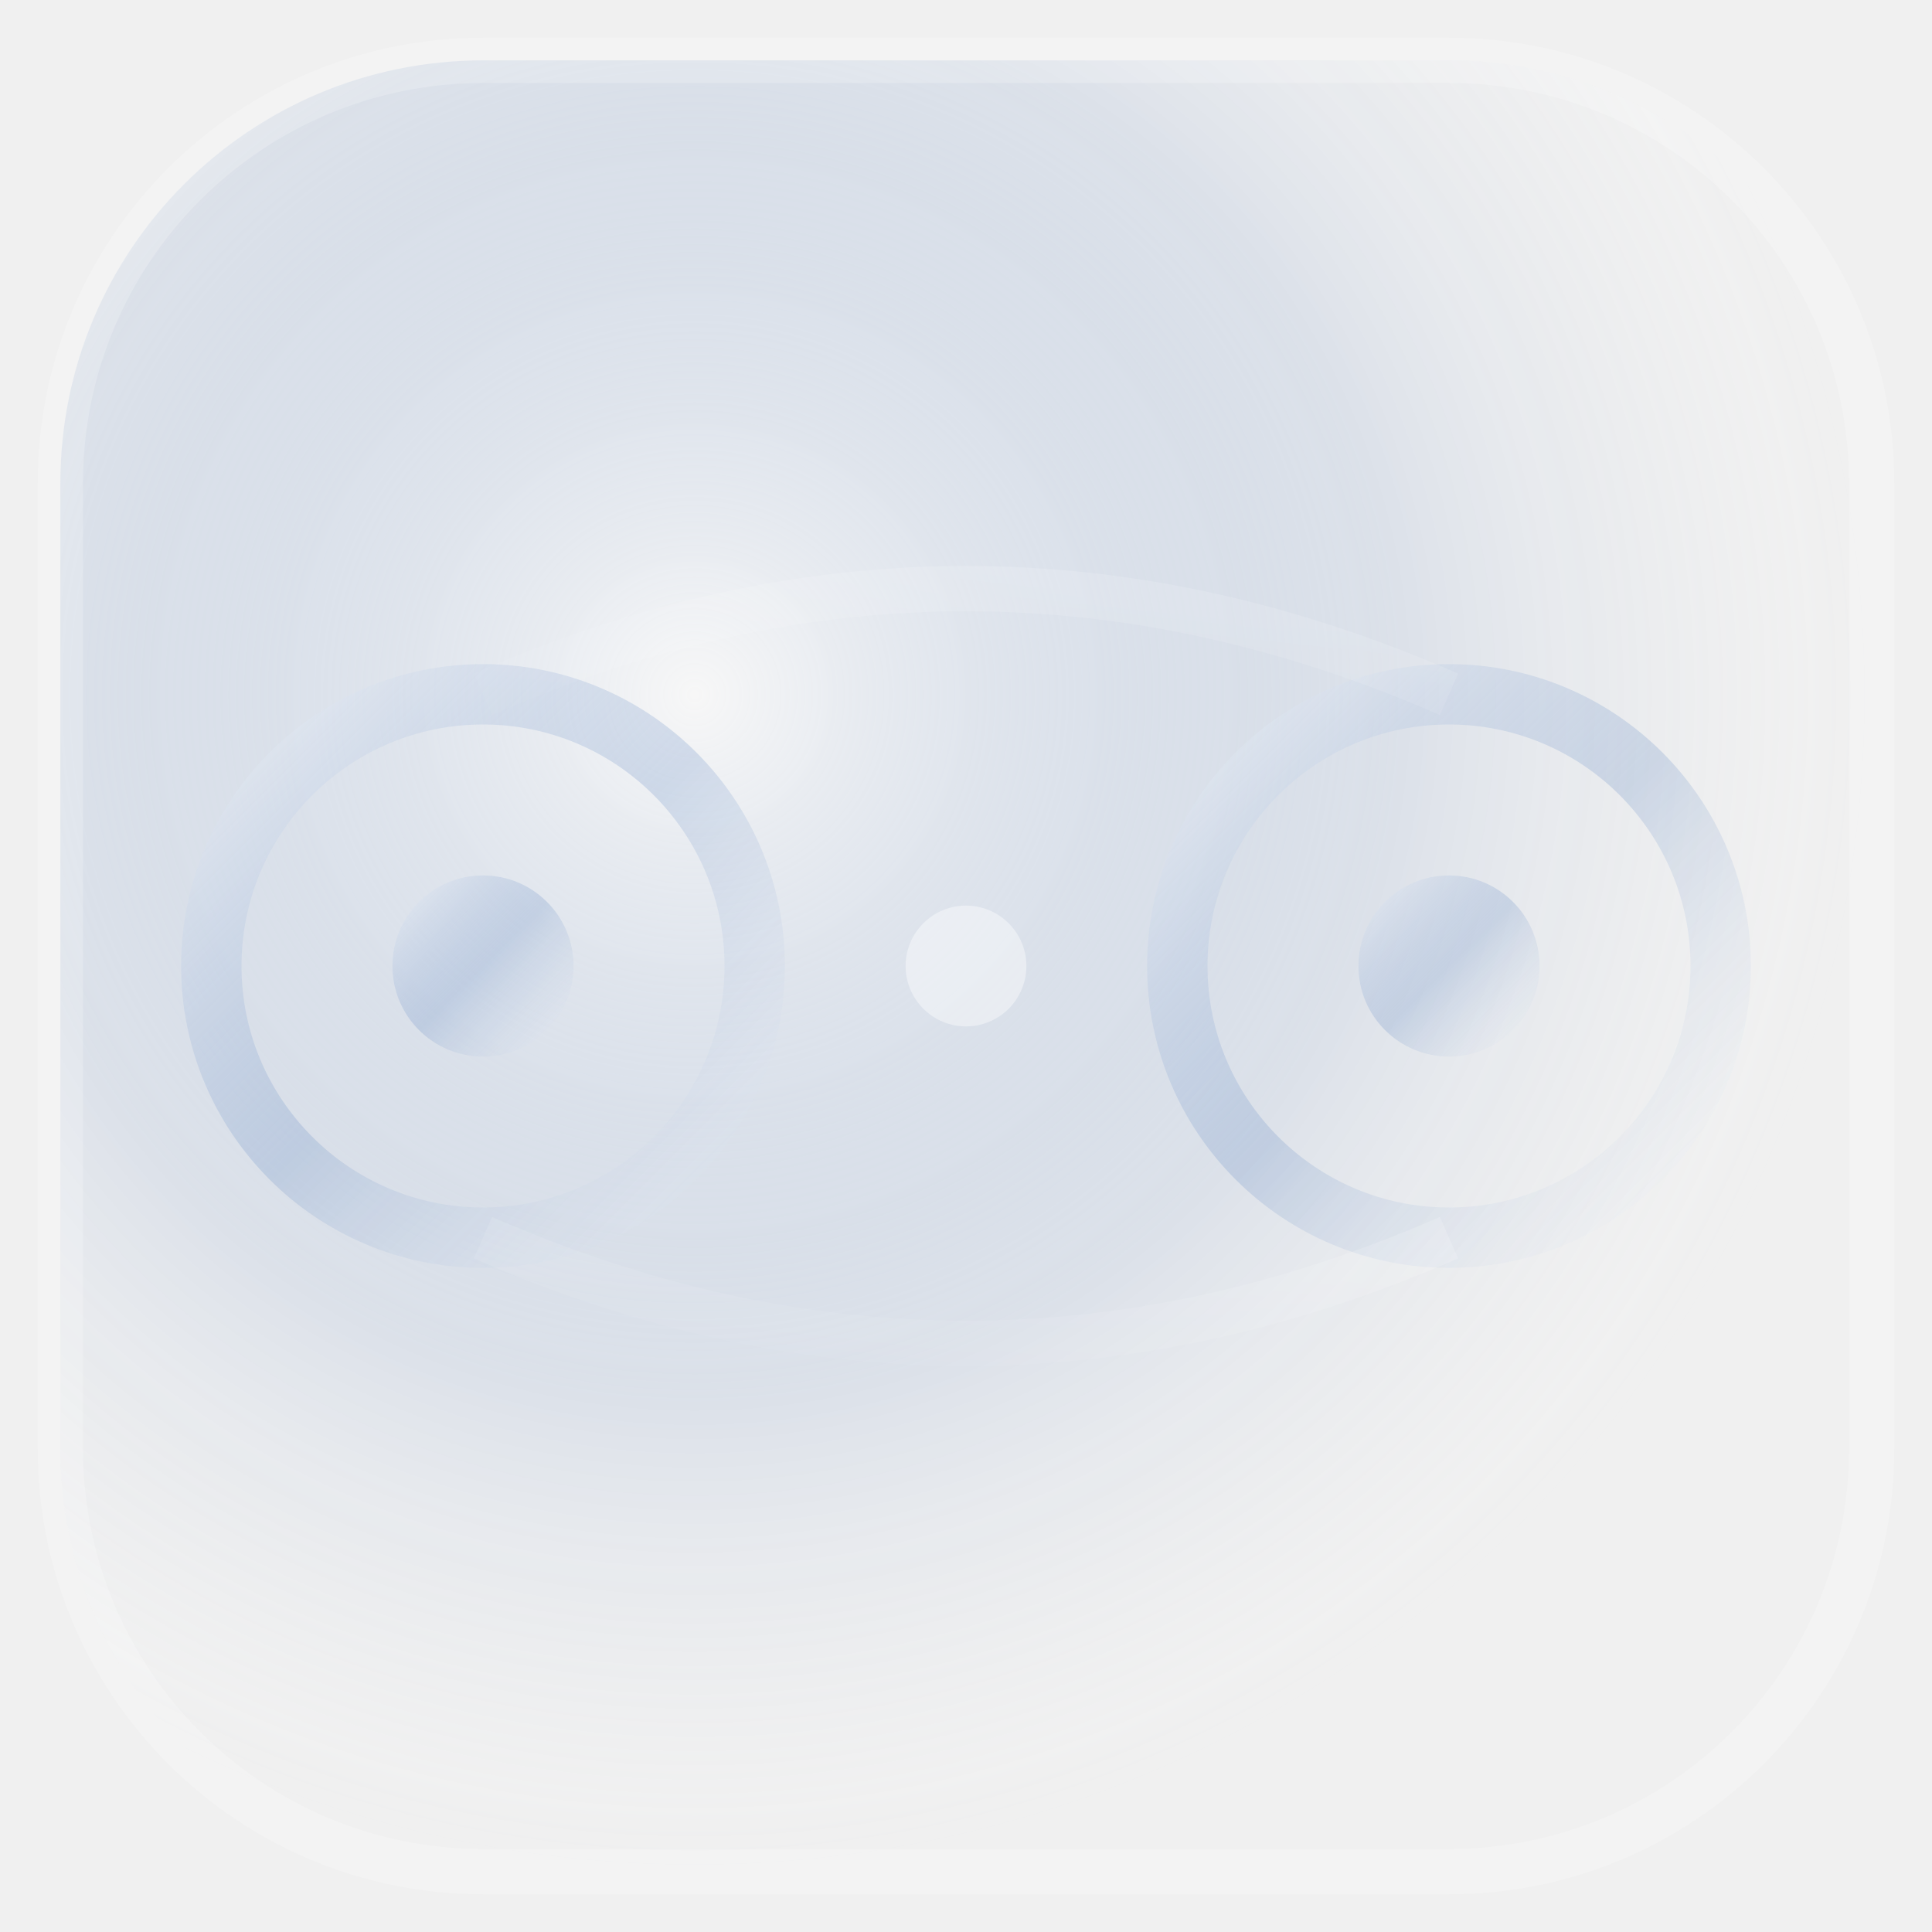
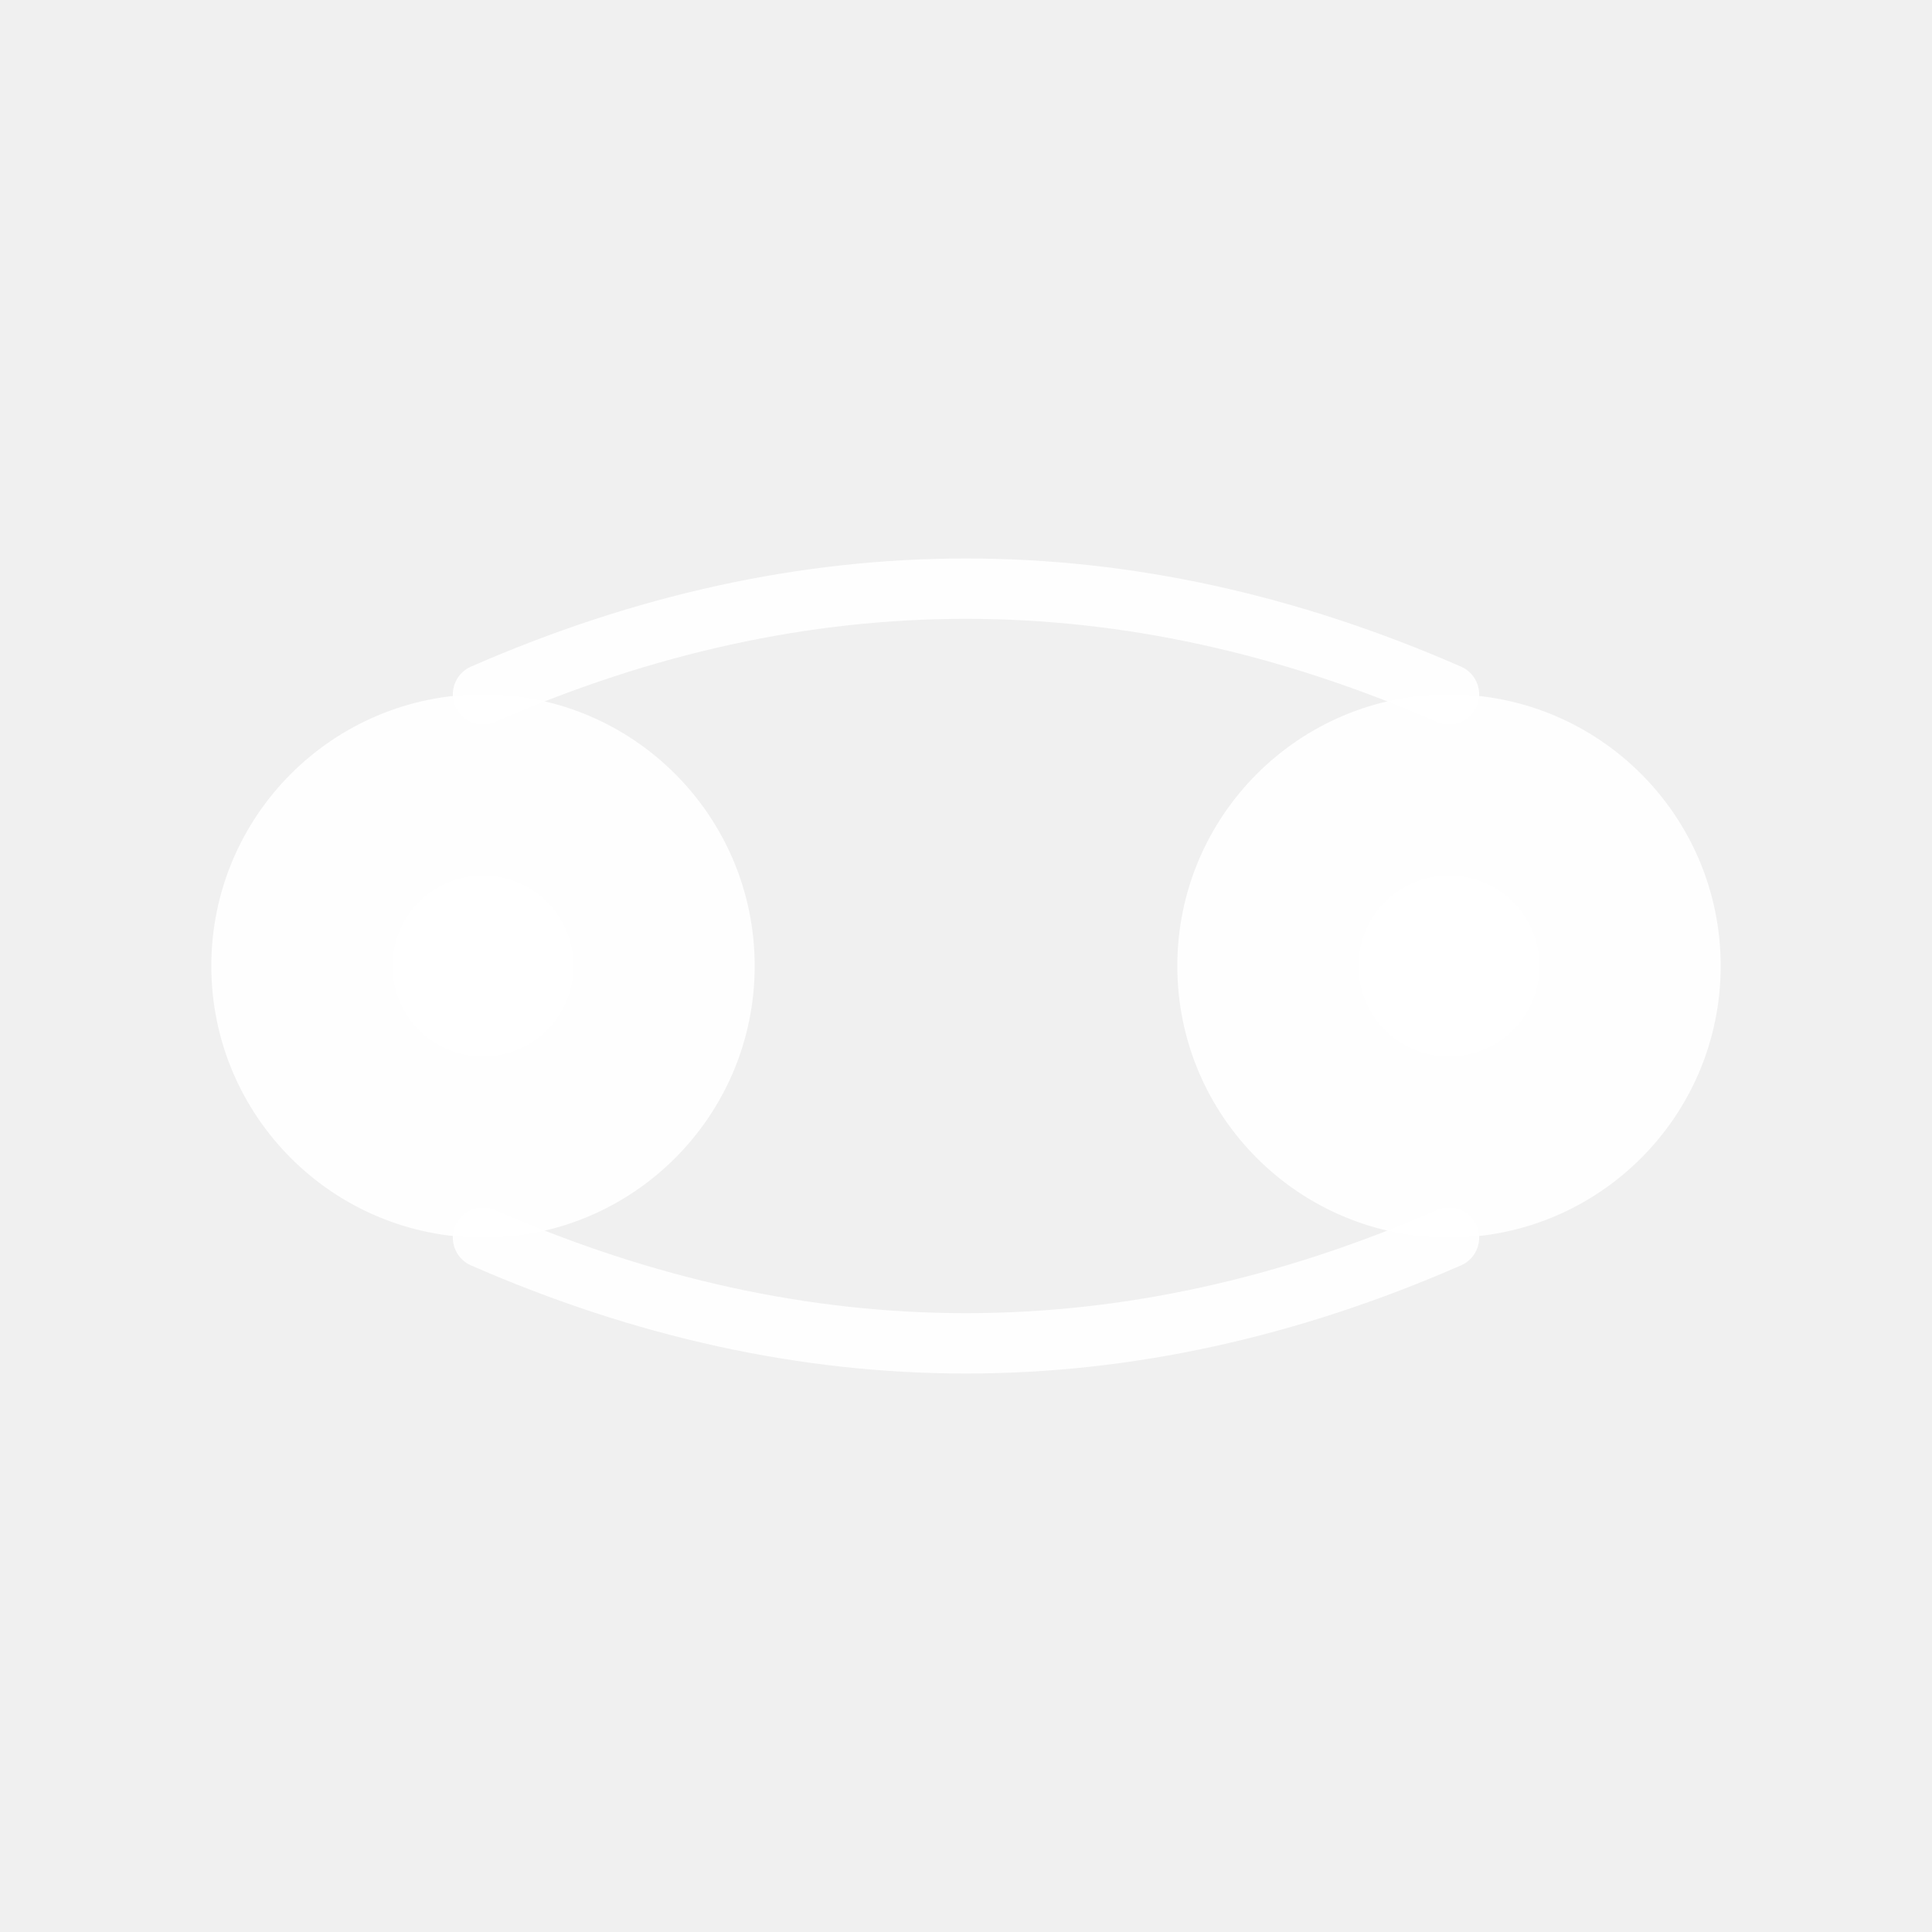
<svg xmlns="http://www.w3.org/2000/svg" viewBox="0 0 64 64">
-   <defs>
-     <linearGradient id="g1" x1="0%" y1="0%" x2="100%" y2="100%">
-       <stop offset="0%" stop-color="rgba(255,255,255,0.45)" />
-       <stop offset="50%" stop-color="rgba(107,143,197,0.25)" />
-       <stop offset="100%" stop-color="rgba(255,255,255,0.08)" />
-     </linearGradient>
-     <linearGradient id="g2" x1="0%" y1="100%" x2="100%" y2="0%">
-       <stop offset="0%" stop-color="rgba(255,255,255,0.05)" />
-       <stop offset="100%" stop-color="rgba(255,255,255,0.40)" />
-     </linearGradient>
-     <radialGradient id="gr" cx="35%" cy="35%" r="65%">
-       <stop offset="0%" stop-color="rgba(255,255,255,0.50)" />
-       <stop offset="60%" stop-color="rgba(107,143,197,0.15)" />
-       <stop offset="100%" stop-color="rgba(255,255,255,0.02)" />
-     </radialGradient>
-   </defs>
-   <filter id="sh">
-     <feDropShadow dx="0" dy="1" stdDeviation="1" flood-color="rgba(0,0,0,0.3)" />
-   </filter>
-   <filter id="sh2">
-     <feDropShadow dx="0" dy="2" stdDeviation="2" flood-color="rgba(0,0,0,0.25)" />
-   </filter>
-   <rect x="2" y="2" width="60" height="60" rx="14" fill="url(#gr)" stroke="rgba(255,255,255,0.2)" stroke-width="1.5" />
-   <circle cx="16" cy="32" r="9" fill="none" stroke="url(#g1)" stroke-width="2" />
-   <circle cx="48" cy="32" r="9" fill="none" stroke="url(#g1)" stroke-width="2" />
-   <path d="M16 23 Q32 16 48 23" fill="none" stroke="url(#g2)" stroke-width="1.5" opacity="0.4" />
-   <path d="M16 41 Q32 48 48 41" fill="none" stroke="url(#g2)" stroke-width="1.5" opacity="0.4" />
-   <circle cx="16" cy="32" r="3" fill="url(#g1)" />
-   <circle cx="48" cy="32" r="3" fill="url(#g1)" />
-   <circle cx="32" cy="32" r="2" fill="white" opacity="0.4" />
+   <circle cx="16" cy="32" r="9" fill="rgba(255,255,255,0.92)" />
+   <circle cx="48" cy="32" r="9" fill="rgba(255,255,255,0.92)" />
+   <path d="M16 23 Q32 16 48 23" fill="none" stroke="rgba(255,255,255,0.92)" stroke-width="2" stroke-linecap="round" stroke-linejoin="round" />
+   <path d="M16 41 Q32 48 48 41" fill="none" stroke="rgba(255,255,255,0.92)" stroke-width="2" stroke-linecap="round" stroke-linejoin="round" />
+   <circle cx="16" cy="32" r="3" fill="rgba(255,255,255,0.92)" />
+   <circle cx="48" cy="32" r="3" fill="rgba(255,255,255,0.92)" />
</svg>
